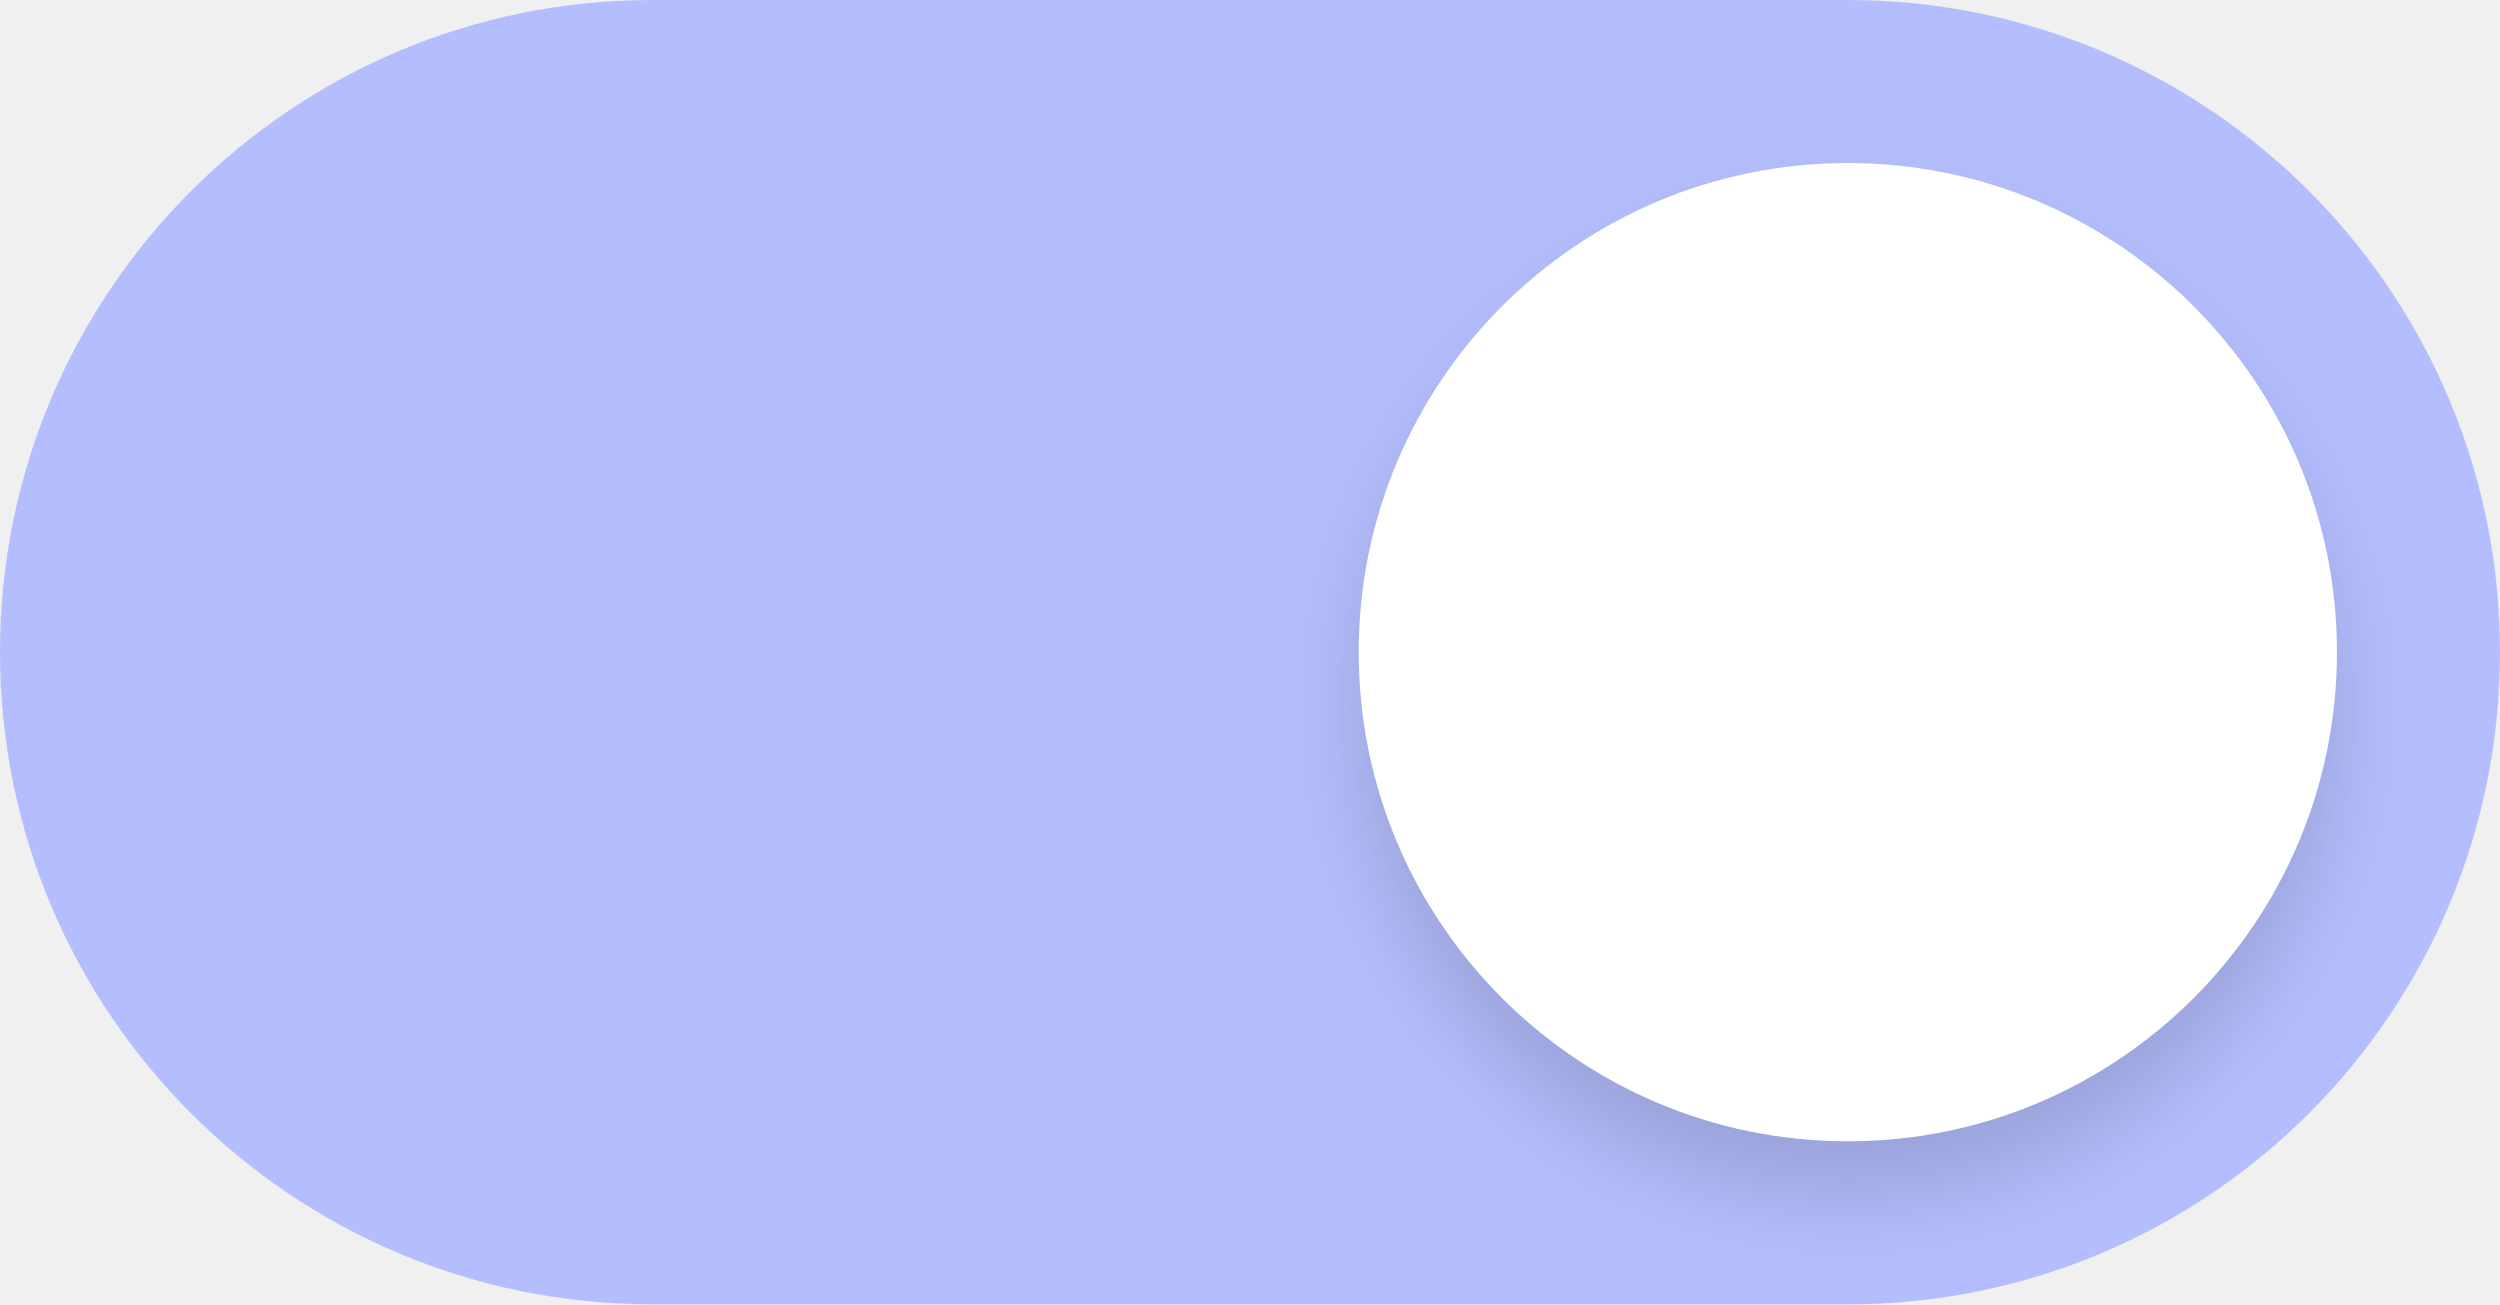
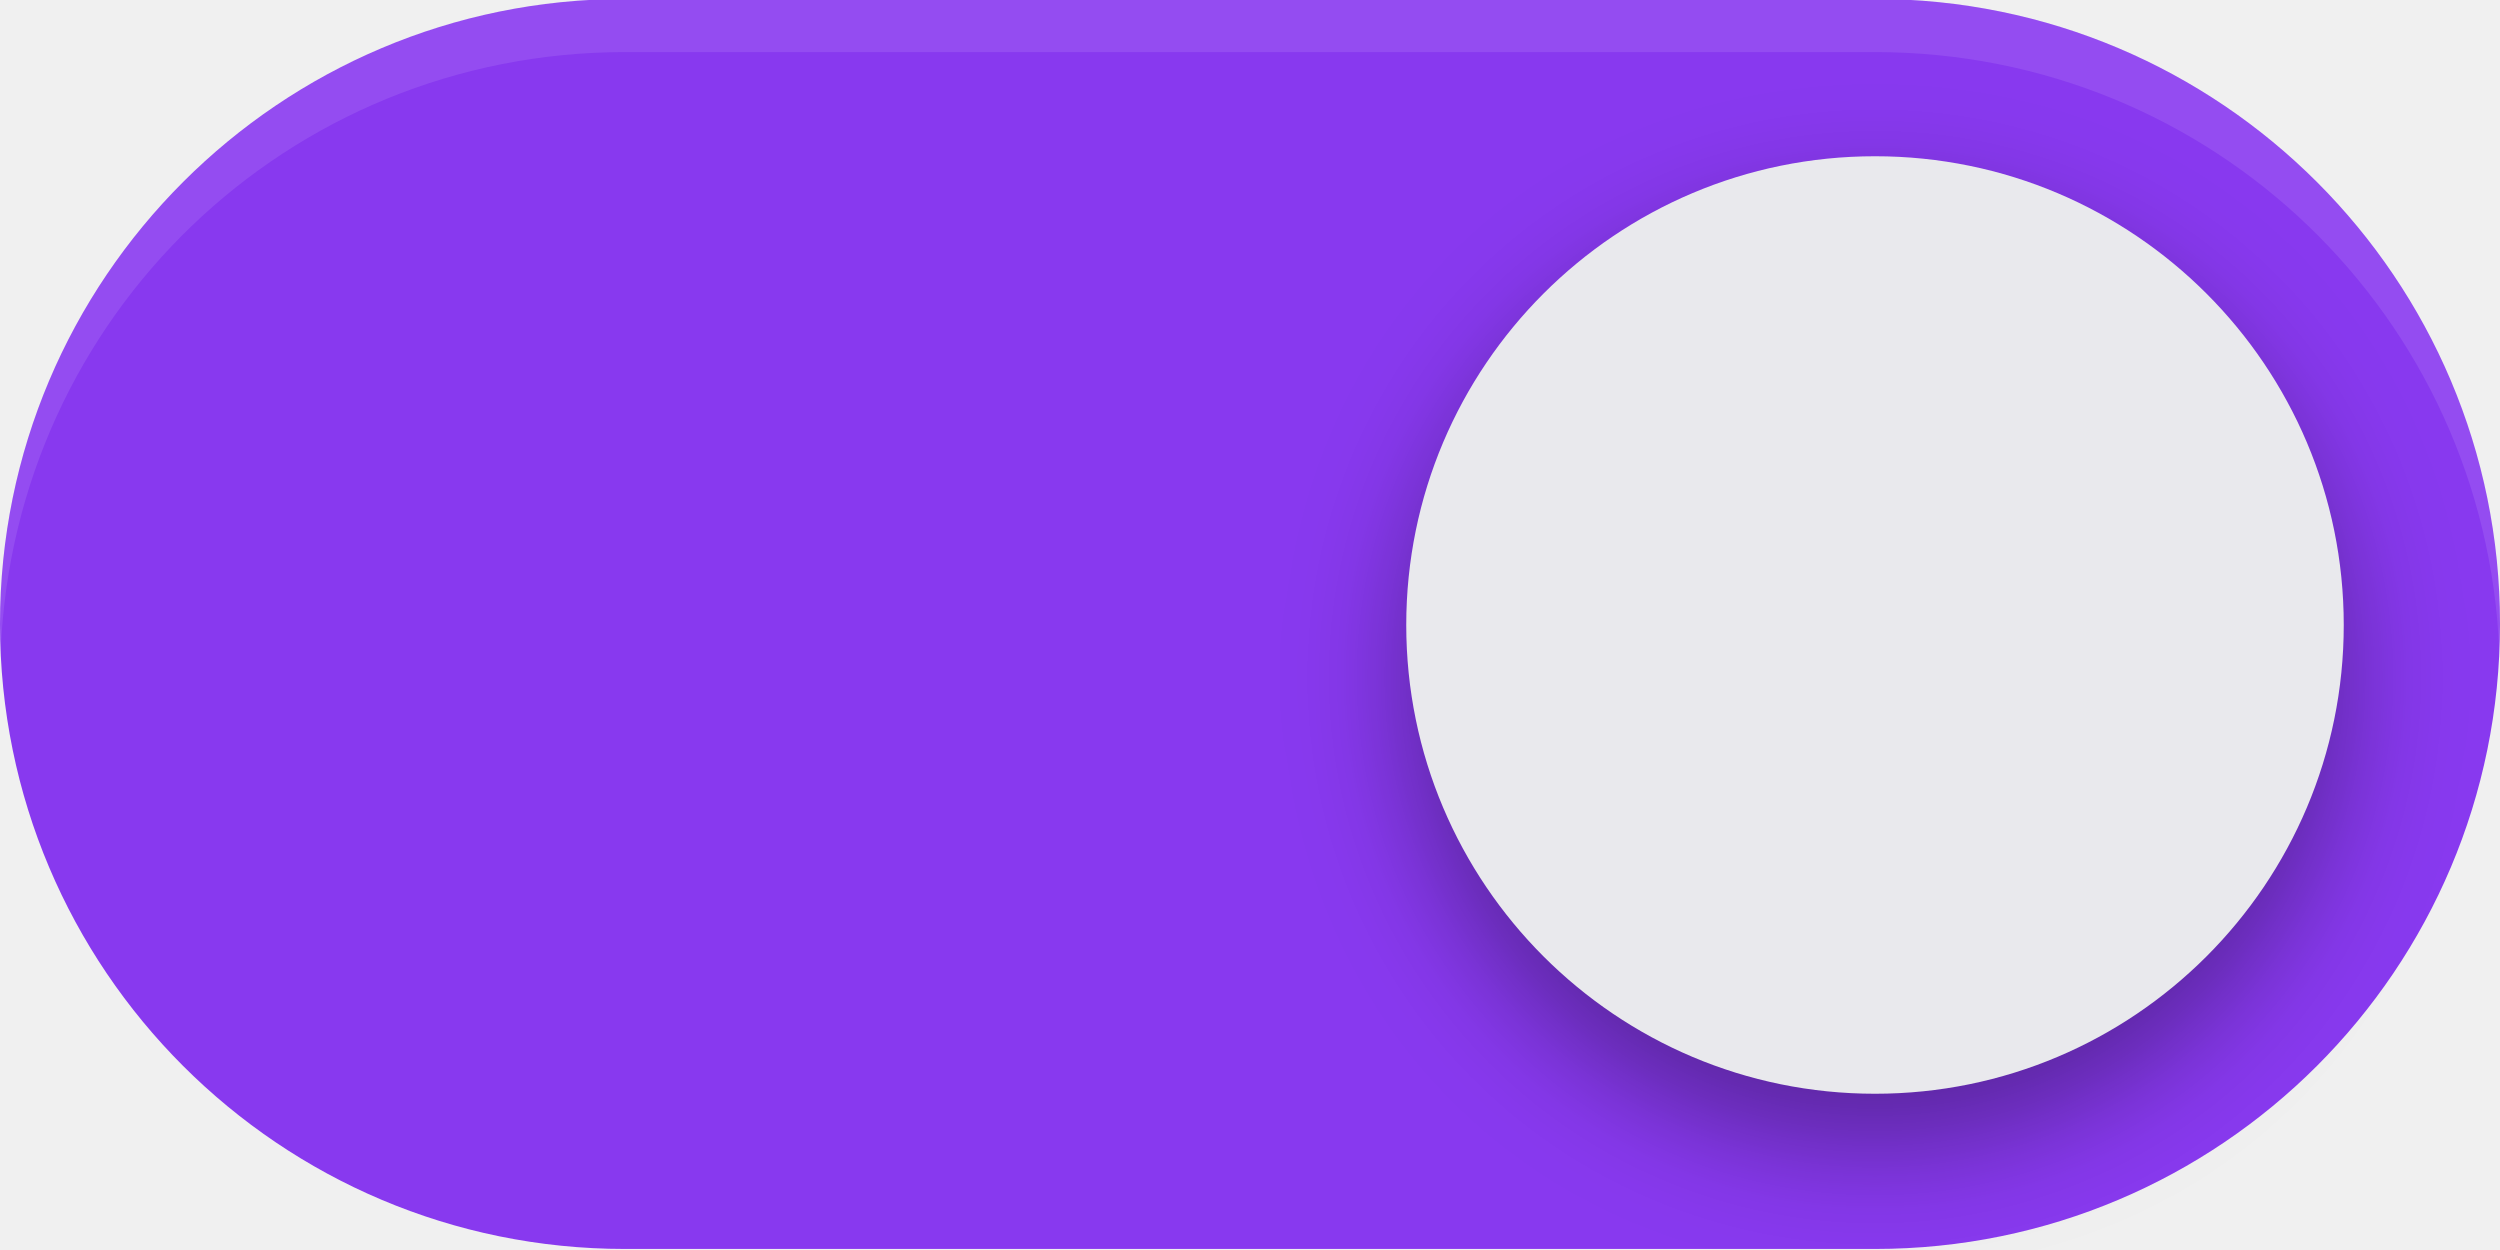
- <svg xmlns="http://www.w3.org/2000/svg" width="46" height="24" version="1.1">
-   <defs>
-     <filter id="filter898" x="-.108" y="-.108" width="1.216" height="1.216" color-interpolation-filters="sRGB">
-       <feGaussianBlur stdDeviation="0.81" />
+ <svg xmlns="http://www.w3.org/2000/svg" width="48" height="24" version="1.1" id="svg6">
+   <defs id="defs10">
+     <filter style="color-interpolation-filters:sRGB" id="filter863" x="-0.147" y="-0.147" width="1.294" height="1.294">
+       <feGaussianBlur stdDeviation="1.103" id="feGaussianBlur865" />
    </filter>
  </defs>
-   <rect width="46" height="24" rx="12" ry="12" fill="#b4befe" />
-   <circle cx="34" cy="13" r="9" fill="#000000" filter="url(#filter898)" opacity=".15" stroke-width="0" style="paint-order:stroke fill markers" />
-   <circle cx="34" cy="12" r="9" fill="#ffffff" stroke-width="0" style="paint-order:stroke fill markers" />
+   <rect transform="scale(-1,1)" x="-48" y="-0.02" width="48" height="24" rx="12" ry="12" fill="#AB47BC" stroke-width="0" style="paint-order:stroke fill markers;fill:#8839ef;fill-opacity:1" id="rect2" />
+   <circle cx="36" cy="13" r="9" fill="#ffffff" stroke-width="0" style="paint-order:stroke fill markers;fill:#000000;filter:url(#filter863);opacity:0.35" id="circle307" />
+   <circle cx="36" cy="12" r="9" fill="#ffffff" stroke-width="0" style="paint-order:stroke fill markers;fill:#e9e9ed;fill-opacity:1" id="circle4" />
+   <path id="rect876" style="paint-order:stroke fill markers;fill:#ffffff;opacity:0.1" d="M -12 -0.02 C -5.352 -0.02 0 5.332 0 11.98 C 0 12.152 -0.007 12.321 -0.014 12.49 C -0.279 6.081 -5.523 1 -12 1 L -36 1 C -42.477 1 -47.721 6.081 -47.986 12.49 C -47.993 12.321 -48 12.152 -48 11.98 C -48 5.332 -42.648 -0.02 -36 -0.02 L -12 -0.02 z " transform="scale(-1,1)" />
</svg>
